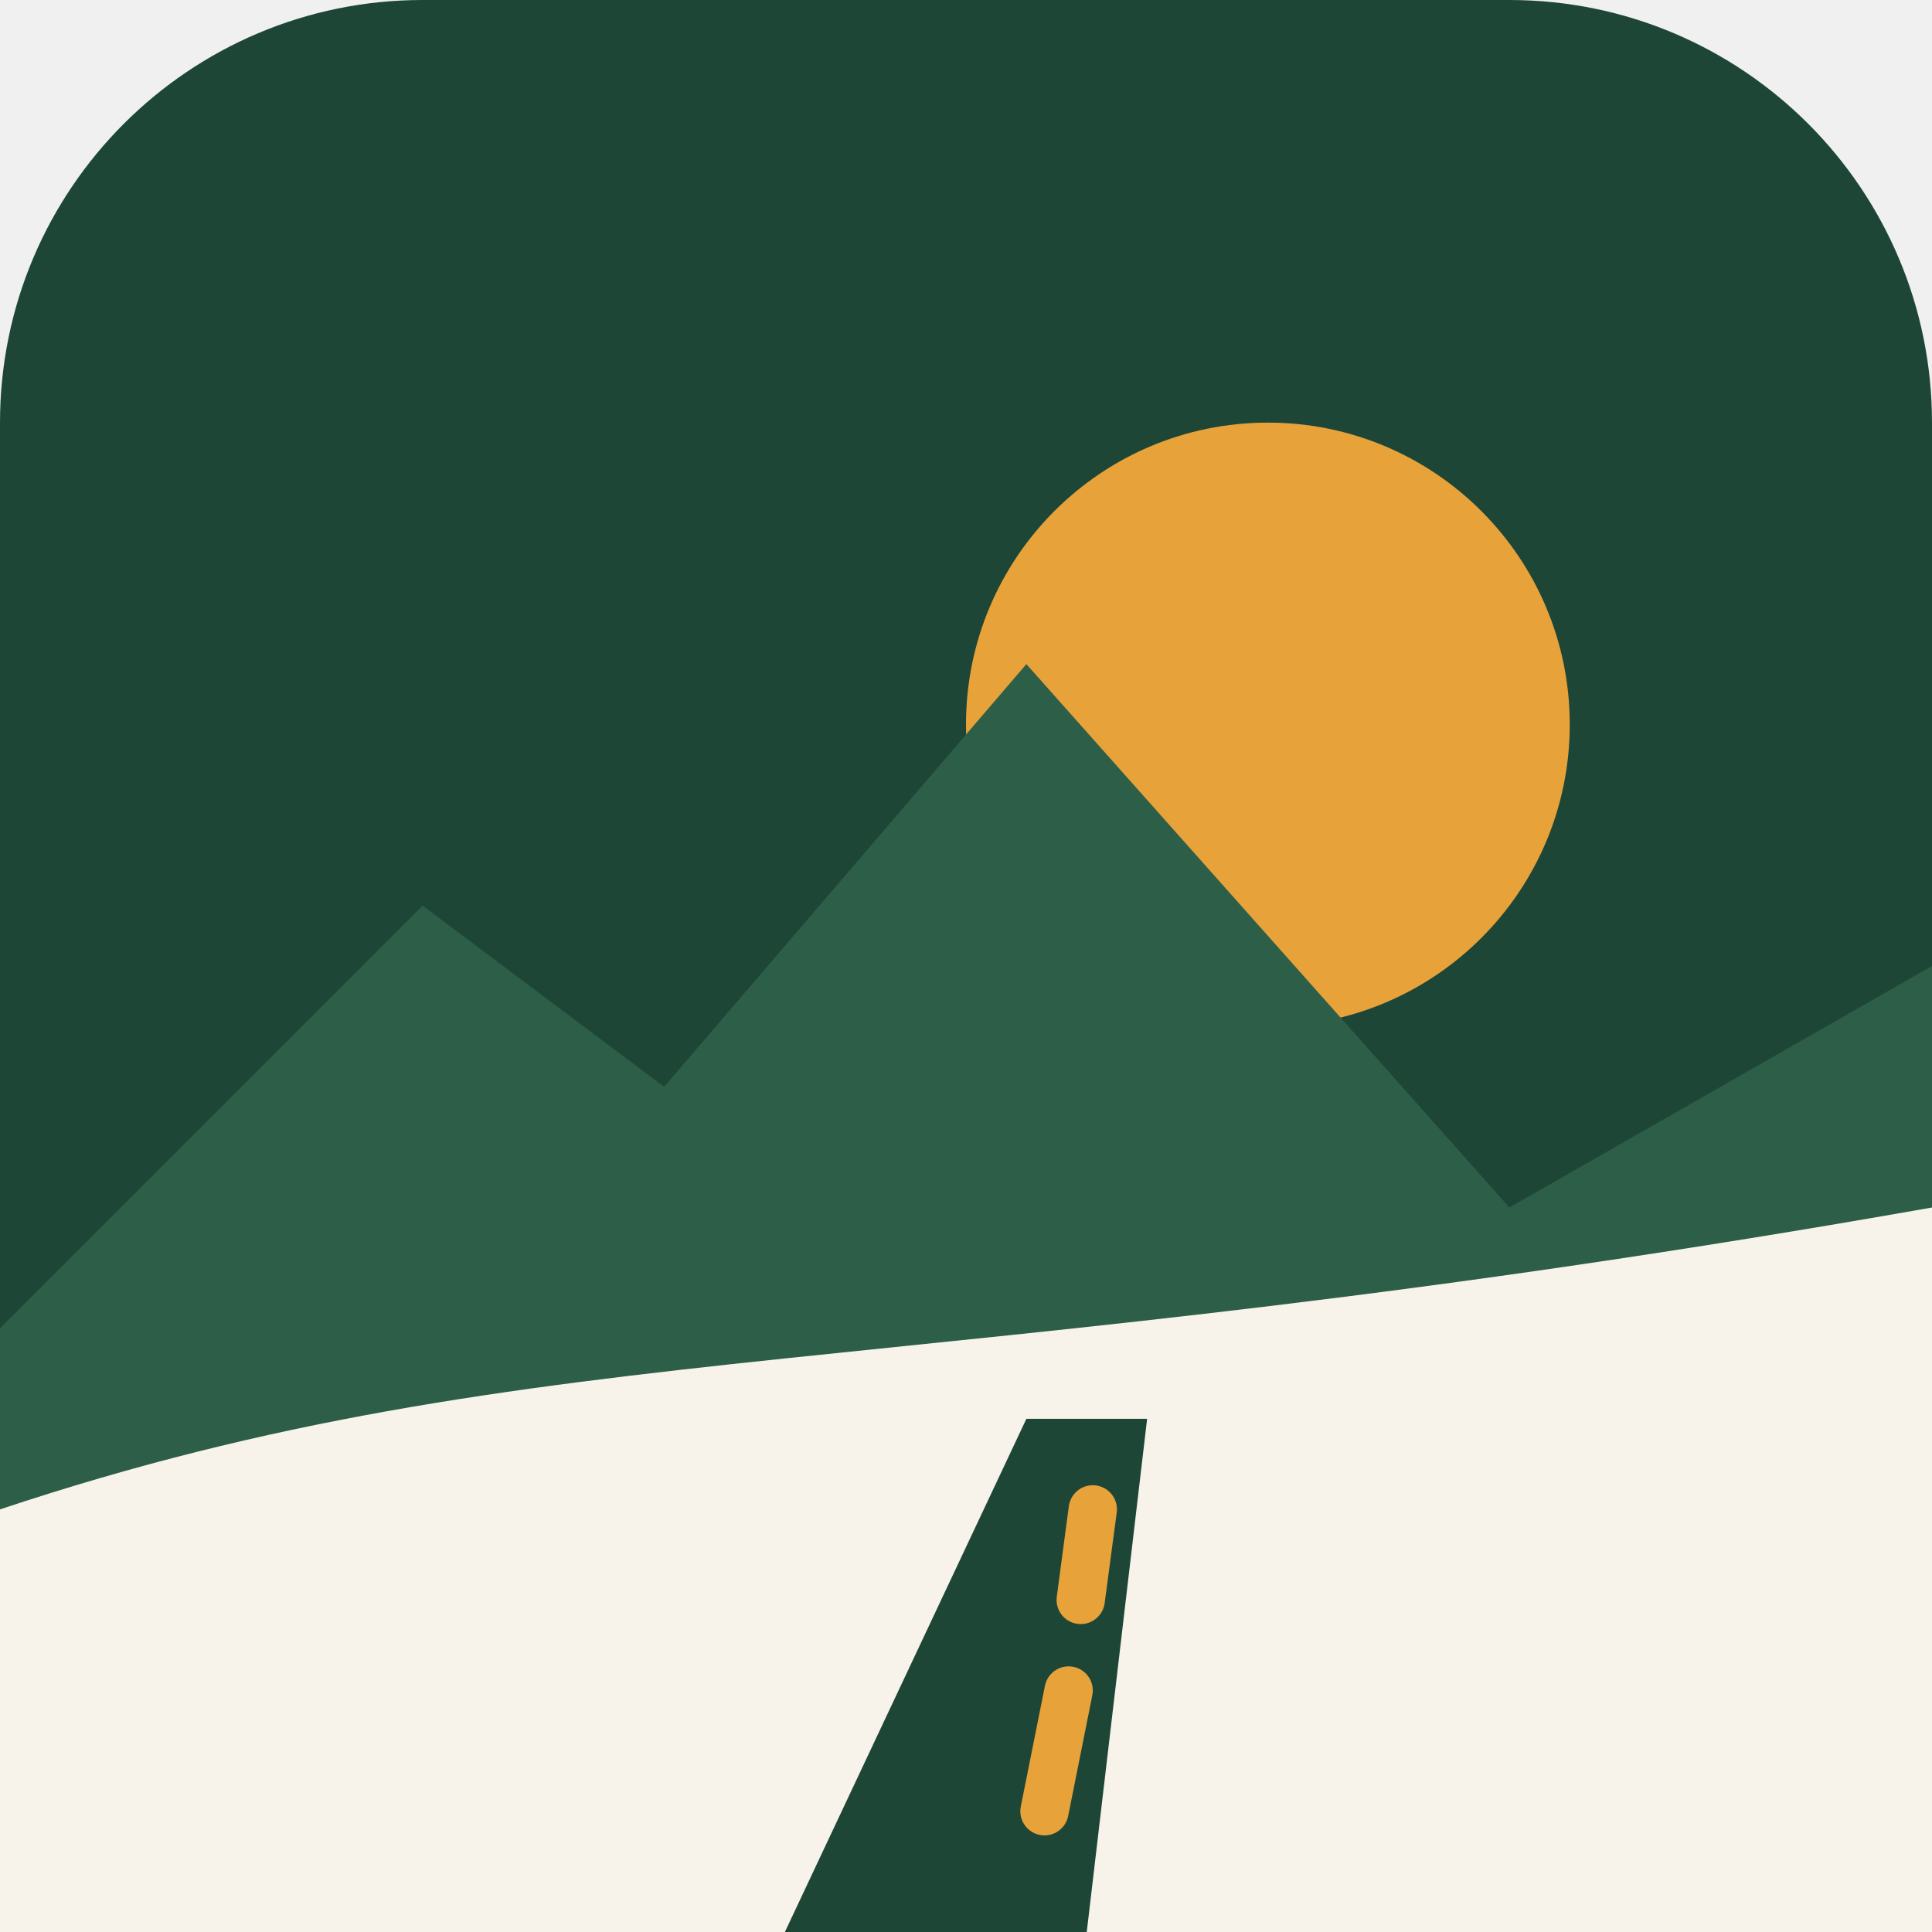
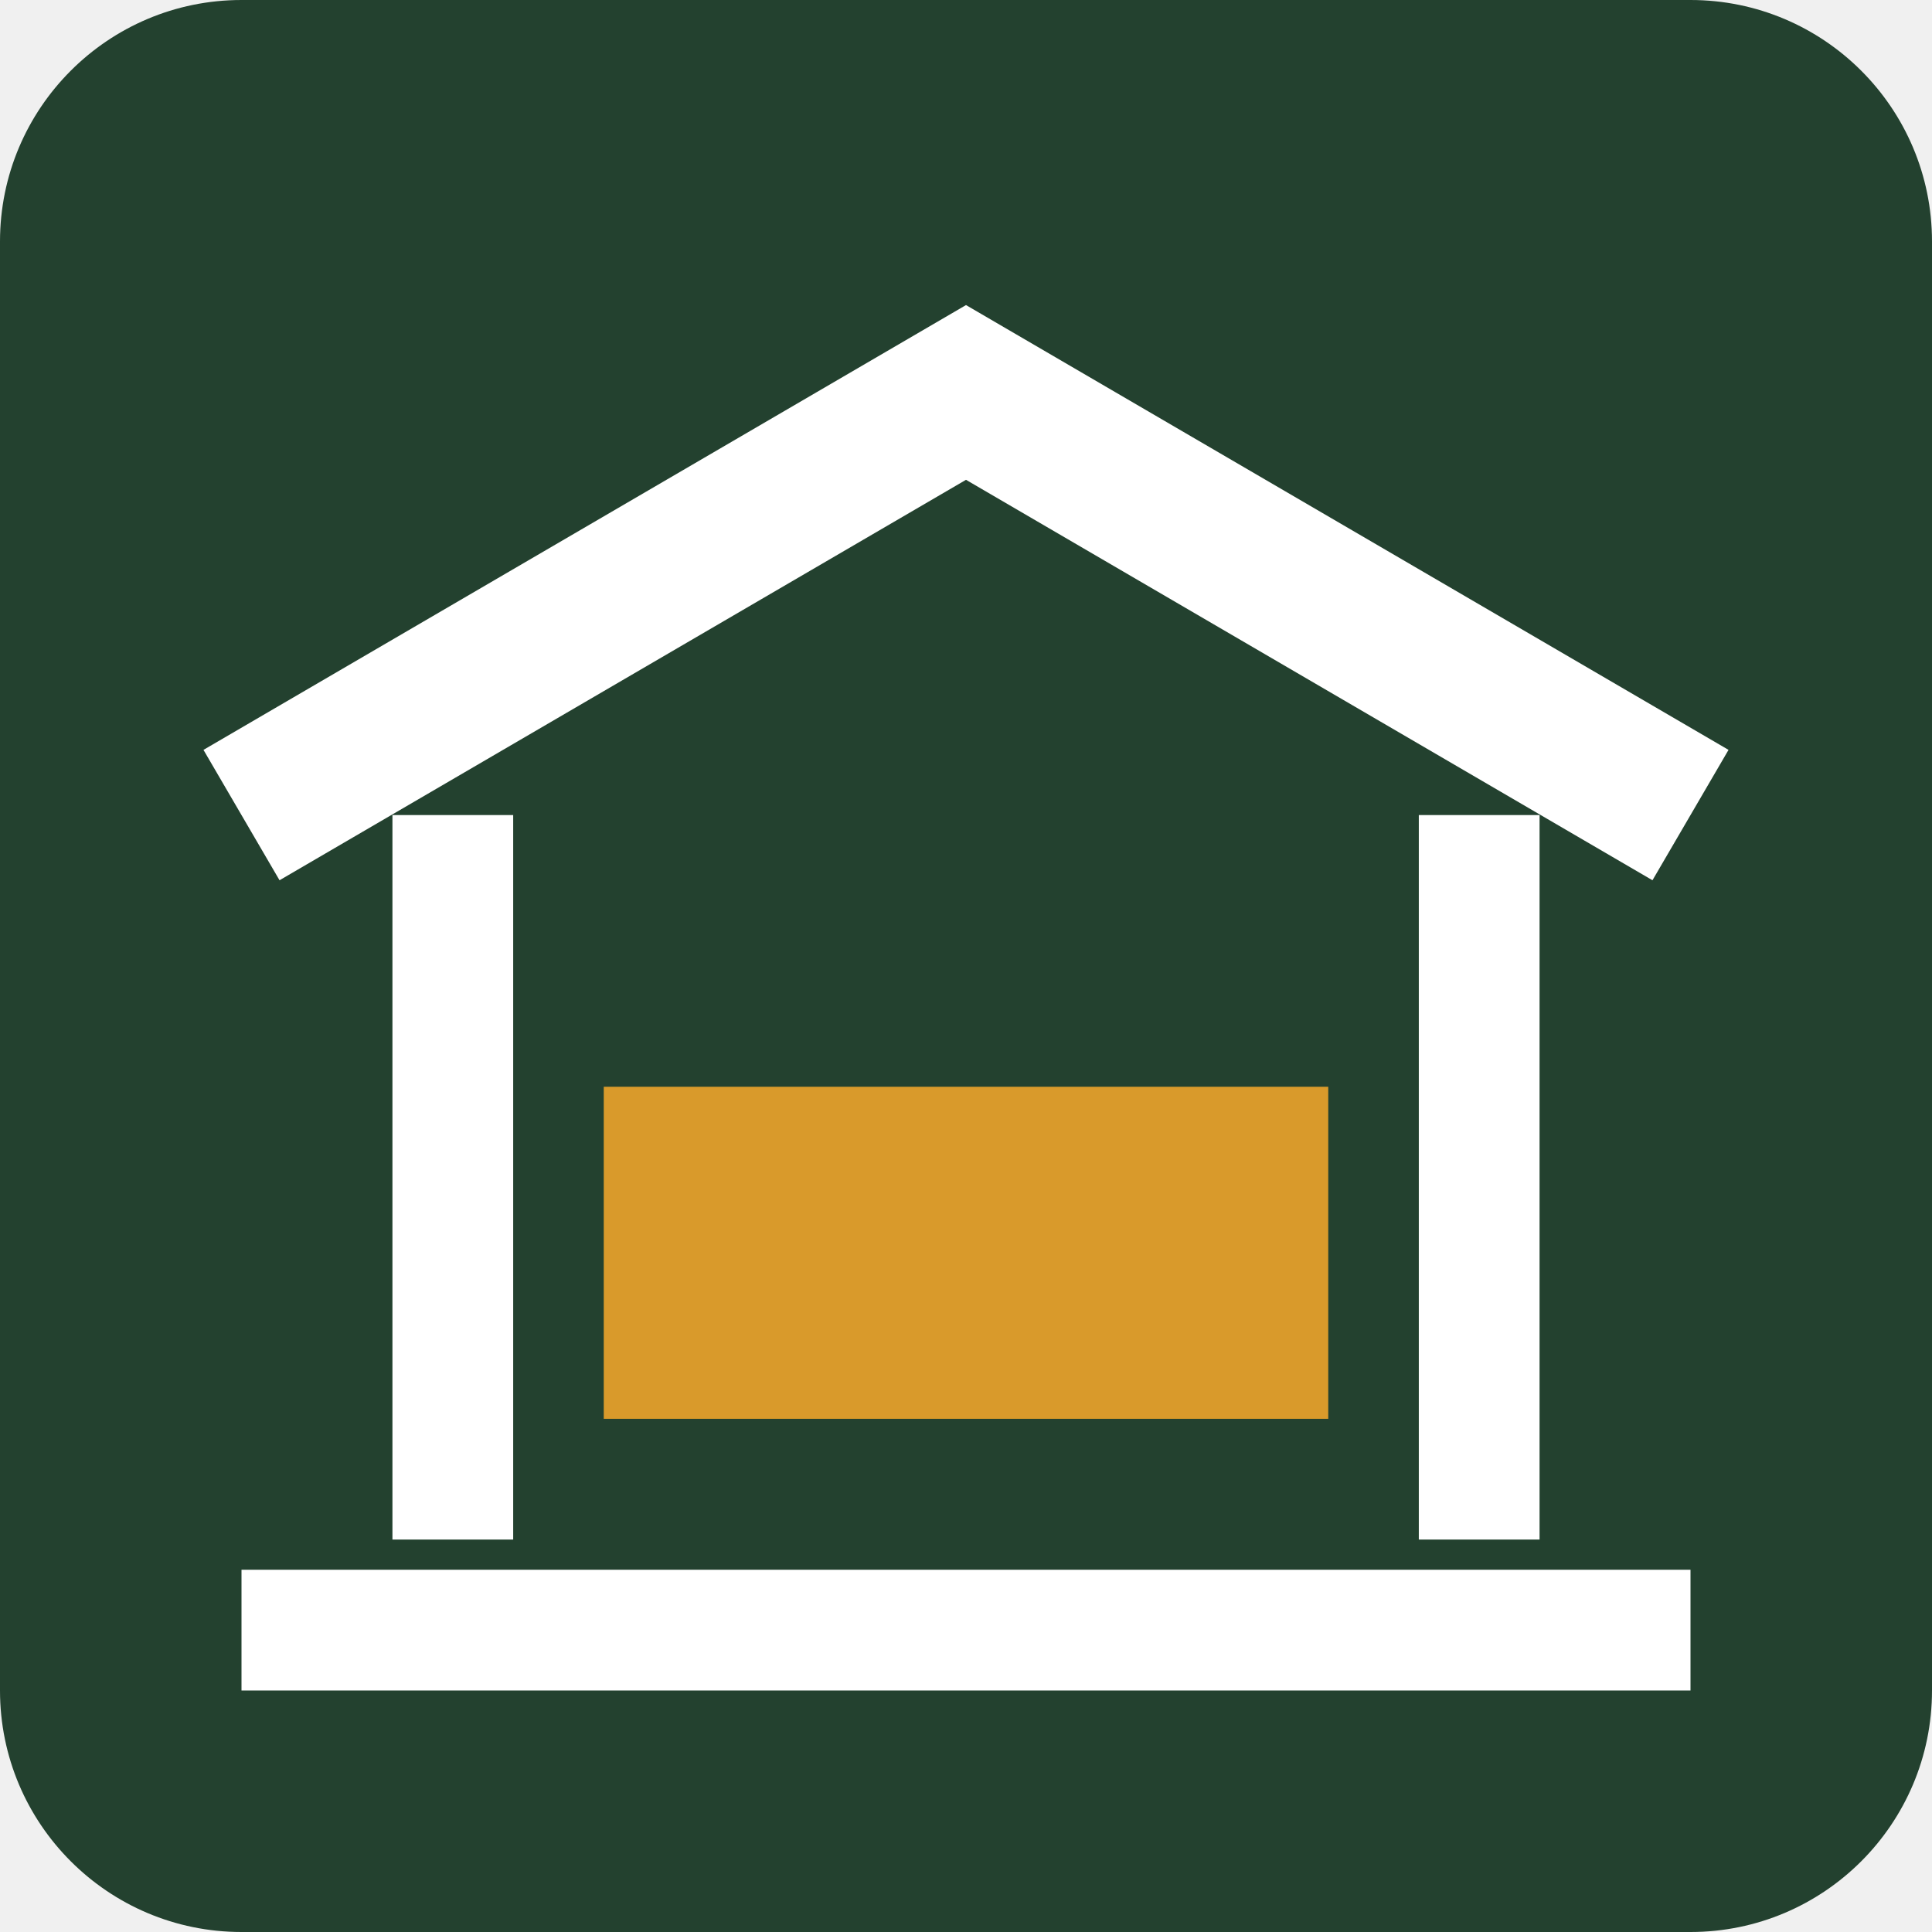
<svg xmlns="http://www.w3.org/2000/svg" viewBox="0 0 64 64" role="img" aria-label="Rig Rate Report">
-   <rect width="64" height="64" rx="14" fill="#1e4636" />
-   <circle cx="42" cy="24" r="10" fill="#e8a23a" />
-   <path d="M0 44 L14 30 L22 36 L34 22 L50 40 L64 32 V64 H0Z" fill="#2c5e48" />
-   <path d="M0 50 C18 44 30 46 64 40 V64 H0Z" fill="#f7f3ea" />
-   <path d="M26 64 L34 47 L38 47 L36 64Z" fill="#1e4636" />
-   <path d="M34.6 60 L35.4 56 M35.8 53 L36.2 50" stroke="#e8a23a" stroke-width="1.6" stroke-linecap="round" />
+   <rect width="64" height="64" rx="8" fill="#23412f" />
+   <path d="M8 27 32 13l24 14" fill="none" stroke="#fff" stroke-width="5" />
+   <path d="M15 27v24M49 27v24" stroke="#fff" stroke-width="4" />
+   <rect x="20" y="36" width="24" height="11" fill="#d99a2b" />
+   <path d="M8 54h48" stroke="#fff" stroke-width="4" />
</svg>
